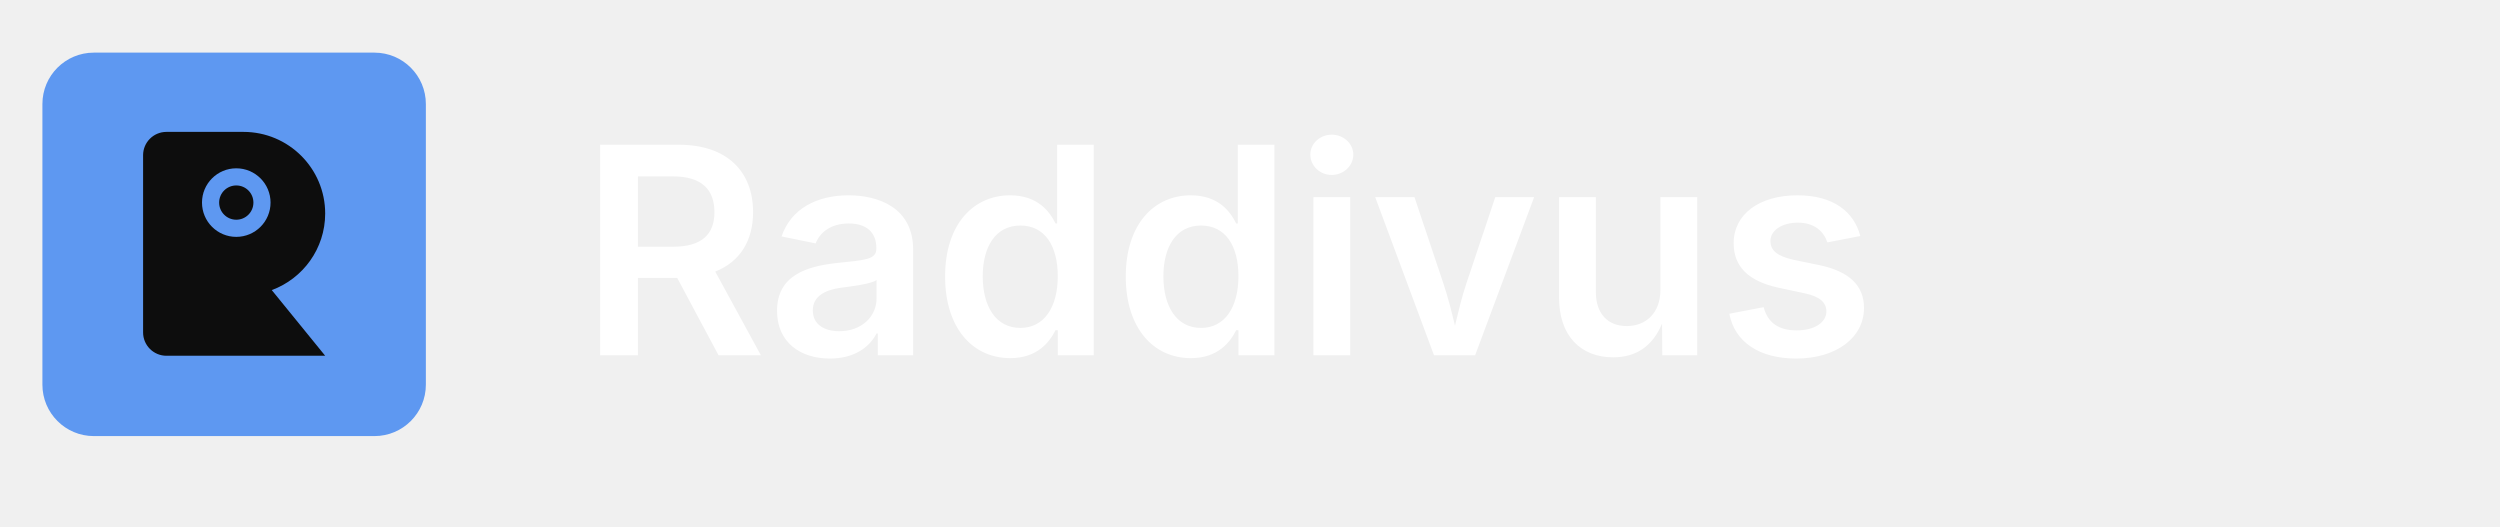
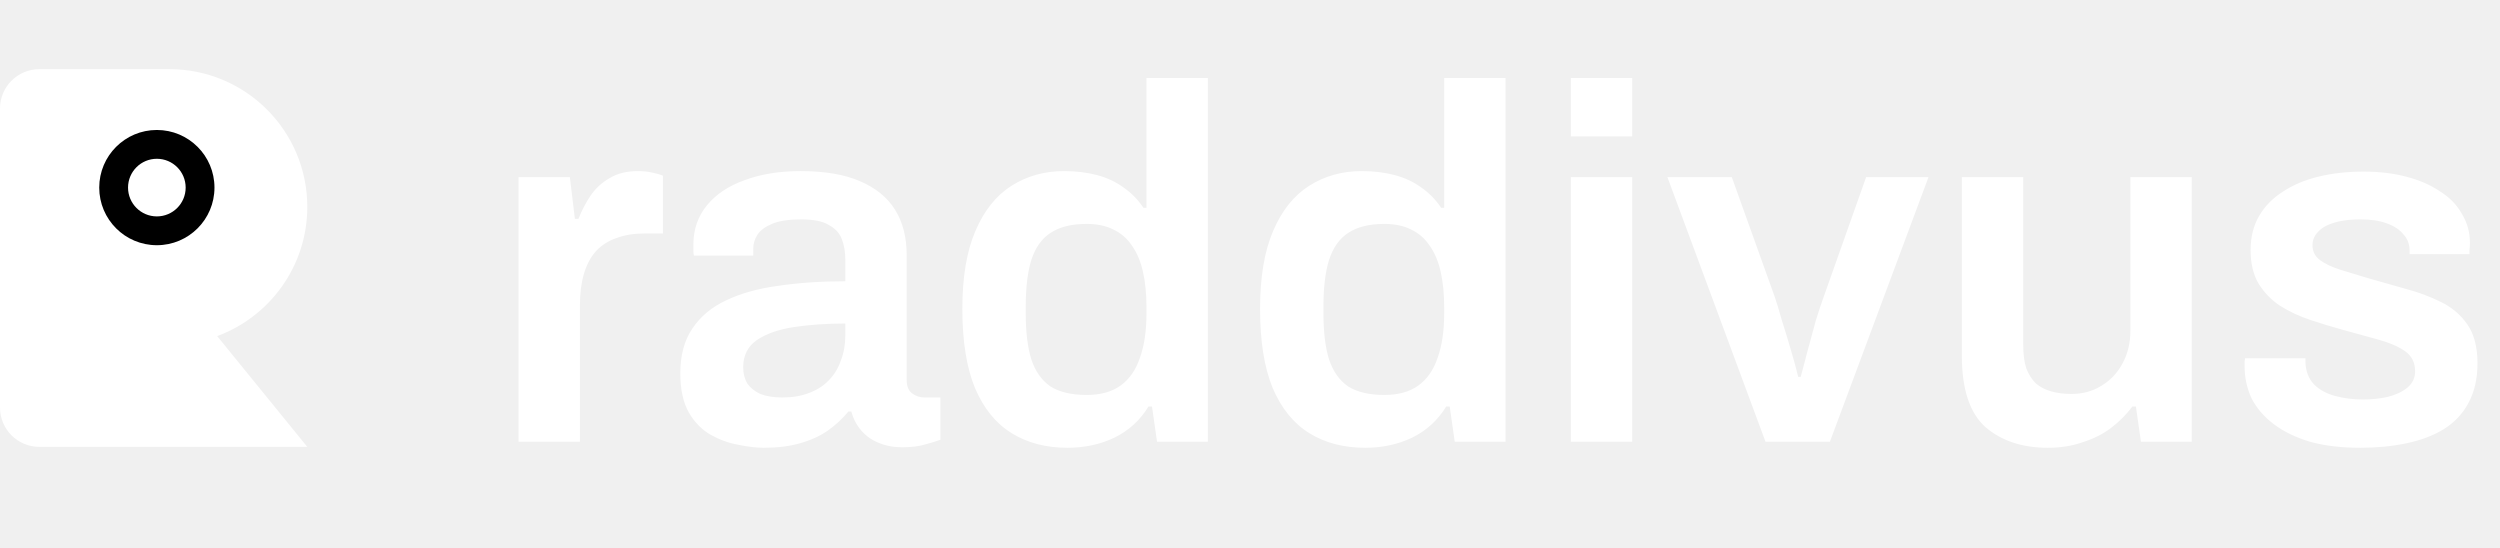
- <svg xmlns="http://www.w3.org/2000/svg" width="190" height="40" viewBox="0 0 190 40" fill="none">
-   <svg x="2" y="4" width="32" height="32" viewBox="0 0 54 56">
-     <rect x="1.14" width="51" height="51" rx="6.838" fill="#5E98F1" />
-     <path d="M27.882 10.542C33.883 10.542 38.749 15.402 38.749 21.397C38.749 26.07 35.792 30.053 31.645 31.583L38.749 40.316H17.636C15.921 40.316 14.531 38.927 14.531 37.214V13.643C14.531 11.931 15.921 10.542 17.636 10.542H27.882Z" fill="#0D0D0D" />
-     <circle cx="4.559" cy="4.559" r="4.559" transform="matrix(-1 0 0 1 31.4834 15.3857)" fill="#5E98F1" />
-     <circle cx="2.279" cy="2.279" r="2.279" transform="matrix(-1 0 0 1 29.2039 17.665)" fill="#0D0D0D" />
-   </svg>
-   <text x="44" y="27" font-family="Inter, Arial, sans-serif" font-size="22" font-weight="600" fill="#FFFFFF">Raddivus</text>
+ <svg xmlns="http://www.w3.org/2000/svg" width="781" height="171" viewBox="0 0 781 171" fill="none">
+   <path d="M52.923 21.604C76.714 21.604 96 40.865 96 64.624C96 83.146 84.279 98.931 67.841 104.992L96 139.604H12.308C5.51 139.604 0 134.1 0 127.312V33.895C0 27.107 5.51 21.604 12.308 21.604H52.923Z" fill="white" />
+   <circle cx="18" cy="18" r="18" transform="matrix(-1 0 0 1 67 40.6035)" fill="black" />
+   <circle cx="9" cy="9" r="9" transform="matrix(-1 0 0 1 58 49.6035)" fill="white" />
+   <path d="M161.995 138V55.336H178.025L179.597 68.38H180.697C181.745 65.761 183.002 63.351 184.469 61.151C186.04 58.846 188.031 57.013 190.441 55.651C192.85 54.184 195.784 53.45 199.241 53.45C200.918 53.45 202.437 53.608 203.799 53.922C205.266 54.236 206.366 54.55 207.099 54.865V72.938H201.284C198.036 72.938 195.155 73.409 192.641 74.352C190.126 75.19 187.978 76.552 186.197 78.438C184.521 80.324 183.264 82.681 182.426 85.51C181.587 88.339 181.168 91.639 181.168 95.411V138H161.995ZM238.615 139.886C236.31 139.886 233.638 139.572 230.6 138.943C227.666 138.419 224.785 137.371 221.956 135.8C219.232 134.228 216.98 131.923 215.199 128.885C213.418 125.742 212.527 121.656 212.527 116.627C212.527 110.969 213.784 106.307 216.299 102.64C218.813 98.868 222.323 95.935 226.828 93.839C231.438 91.639 236.886 90.12 243.172 89.282C249.563 88.339 256.531 87.867 264.074 87.867V81.11C264.074 78.7 263.707 76.552 262.974 74.666C262.241 72.781 260.878 71.314 258.888 70.266C257.002 69.114 254.121 68.537 250.244 68.537C246.368 68.537 243.329 69.009 241.129 69.952C238.929 70.895 237.41 72.047 236.572 73.409C235.734 74.771 235.315 76.186 235.315 77.652V79.853H216.77C216.665 79.329 216.613 78.805 216.613 78.281C216.613 77.757 216.613 77.129 216.613 76.395C216.613 71.68 218.027 67.594 220.856 64.137C223.685 60.679 227.614 58.06 232.643 56.279C237.672 54.393 243.487 53.45 250.087 53.45C257.631 53.45 263.812 54.498 268.632 56.593C273.556 58.689 277.223 61.675 279.632 65.551C282.042 69.428 283.247 74.142 283.247 79.695V118.67C283.247 120.661 283.823 122.075 284.976 122.913C286.128 123.751 287.385 124.17 288.747 124.17H293.776V137.371C292.729 137.79 291.209 138.262 289.219 138.786C287.228 139.414 284.766 139.729 281.833 139.729C279.109 139.729 276.646 139.257 274.446 138.314C272.351 137.476 270.57 136.219 269.103 134.543C267.636 132.866 266.588 130.876 265.96 128.571H265.017C263.236 130.771 261.088 132.761 258.574 134.543C256.164 136.219 253.283 137.529 249.93 138.471C246.682 139.414 242.91 139.886 238.615 139.886ZM244.43 124.17C247.573 124.17 250.349 123.699 252.759 122.756C255.273 121.813 257.316 120.503 258.888 118.827C260.564 117.151 261.821 115.108 262.66 112.698C263.603 110.288 264.074 107.669 264.074 104.84V101.068C258.312 101.068 252.968 101.435 248.044 102.169C243.225 102.902 239.348 104.264 236.415 106.255C233.586 108.245 232.171 111.074 232.171 114.741C232.171 116.627 232.591 118.303 233.429 119.77C234.372 121.132 235.734 122.232 237.515 123.07C239.401 123.804 241.706 124.17 244.43 124.17ZM333.484 139.886C326.779 139.886 320.964 138.367 316.04 135.328C311.115 132.29 307.291 127.575 304.567 121.184C301.948 114.793 300.638 106.569 300.638 96.511C300.638 86.558 302 78.438 304.724 72.152C307.448 65.761 311.22 61.046 316.04 58.008C320.859 54.969 326.307 53.45 332.384 53.45C336.156 53.45 339.613 53.869 342.756 54.708C345.899 55.546 348.676 56.855 351.085 58.636C353.495 60.313 355.538 62.408 357.214 64.923H358.157V24.377H377.33V138H361.458L359.886 126.999H358.786C356.167 131.295 352.604 134.543 348.099 136.743C343.699 138.838 338.827 139.886 333.484 139.886ZM339.456 123.385C343.856 123.385 347.418 122.389 350.142 120.399C352.866 118.408 354.857 115.527 356.114 111.755C357.476 107.983 358.157 103.373 358.157 97.925V95.882C358.157 91.796 357.791 88.129 357.057 84.882C356.324 81.634 355.171 78.909 353.6 76.709C352.133 74.509 350.195 72.833 347.785 71.68C345.48 70.528 342.704 69.952 339.456 69.952C334.741 69.952 330.969 70.895 328.141 72.781C325.417 74.562 323.426 77.39 322.169 81.267C321.016 85.039 320.44 89.858 320.44 95.725V97.925C320.44 103.688 321.016 108.455 322.169 112.227C323.426 115.998 325.417 118.827 328.141 120.713C330.969 122.494 334.741 123.385 339.456 123.385ZM426.488 139.886C419.783 139.886 413.968 138.367 409.044 135.328C404.12 132.29 400.295 127.575 397.571 121.184C394.952 114.793 393.643 106.569 393.643 96.511C393.643 86.558 395.005 78.438 397.729 72.152C400.453 65.761 404.224 61.046 409.044 58.008C413.863 54.969 419.311 53.45 425.388 53.45C429.16 53.45 432.617 53.869 435.76 54.708C438.903 55.546 441.68 56.855 444.089 58.636C446.499 60.313 448.542 62.408 450.218 64.923H451.161V24.377H470.334V138H454.462L452.89 126.999H451.79C449.171 131.295 445.609 134.543 441.103 136.743C436.703 138.838 431.831 139.886 426.488 139.886ZM432.46 123.385C436.86 123.385 440.422 122.389 443.146 120.399C445.871 118.408 447.861 115.527 449.118 111.755C450.48 107.983 451.161 103.373 451.161 97.925V95.882C451.161 91.796 450.795 88.129 450.061 84.882C449.328 81.634 448.175 78.909 446.604 76.709C445.137 74.509 443.199 72.833 440.789 71.68C438.484 70.528 435.708 69.952 432.46 69.952C427.745 69.952 423.974 70.895 421.145 72.781C418.421 74.562 416.43 77.39 415.173 81.267C414.02 85.039 413.444 89.858 413.444 95.725V97.925C413.444 103.688 414.02 108.455 415.173 112.227C416.43 115.998 418.421 118.827 421.145 120.713C423.974 122.494 427.745 123.385 432.46 123.385ZM490.733 42.607V24.377H509.906V42.607H490.733ZM490.733 138V55.336H509.906V138H490.733ZM551.544 138L520.899 55.336H541.015L554.373 92.582C555.002 94.363 555.735 96.773 556.573 99.811C557.516 102.745 558.459 105.836 559.402 109.083C560.345 112.227 561.131 115.108 561.76 117.727H562.545C563.174 115.317 563.907 112.541 564.746 109.398C565.584 106.255 566.422 103.164 567.26 100.126C568.203 97.087 569.041 94.573 569.774 92.582L582.976 55.336H602.463L571.66 138H551.544ZM639.755 139.886C631.793 139.886 625.297 137.738 620.268 133.442C615.344 129.042 612.882 121.603 612.882 111.126V55.336H632.055V107.669C632.055 110.603 632.369 113.065 632.998 115.055C633.731 116.941 634.726 118.513 635.984 119.77C637.346 120.922 638.97 121.761 640.855 122.284C642.741 122.808 644.837 123.07 647.142 123.07C650.599 123.07 653.69 122.232 656.414 120.556C659.243 118.879 661.443 116.574 663.014 113.641C664.691 110.603 665.529 107.198 665.529 103.426V55.336H684.702V138H668.829L667.258 126.999H666.157C664.272 129.514 662.019 131.766 659.4 133.757C656.885 135.643 653.952 137.109 650.599 138.157C647.351 139.31 643.737 139.886 639.755 139.886ZM737.35 139.886C731.378 139.886 726.14 139.257 721.635 138C717.129 136.638 713.358 134.805 710.319 132.5C707.281 130.195 704.976 127.523 703.404 124.485C701.938 121.342 701.204 117.936 701.204 114.27C701.204 113.746 701.204 113.274 701.204 112.855C701.309 112.436 701.361 112.122 701.361 111.912H720.22C720.22 112.122 720.22 112.331 720.22 112.541C720.22 112.75 720.22 112.96 720.22 113.169C720.325 115.998 721.215 118.303 722.892 120.084C724.568 121.761 726.768 122.965 729.492 123.699C732.216 124.432 735.098 124.799 738.136 124.799C740.86 124.799 743.427 124.537 745.836 124.013C748.351 123.385 750.394 122.442 751.966 121.184C753.642 119.822 754.48 118.094 754.48 115.998C754.48 113.274 753.432 111.179 751.337 109.712C749.241 108.245 746.465 107.04 743.008 106.097C739.655 105.155 736.04 104.159 732.164 103.111C728.707 102.169 725.249 101.121 721.792 99.968C718.334 98.816 715.191 97.349 712.362 95.568C709.638 93.787 707.386 91.482 705.605 88.653C703.928 85.824 703.09 82.315 703.09 78.124C703.09 74.038 703.981 70.475 705.762 67.437C707.543 64.399 710.005 61.884 713.148 59.894C716.291 57.798 720.011 56.227 724.306 55.179C728.602 54.131 733.264 53.608 738.293 53.608C743.217 53.608 747.67 54.131 751.651 55.179C755.737 56.227 759.247 57.746 762.181 59.737C765.219 61.622 767.524 63.98 769.095 66.809C770.772 69.533 771.61 72.571 771.61 75.924C771.61 76.657 771.558 77.39 771.453 78.124C771.453 78.857 771.453 79.276 771.453 79.381H752.751V78.281C752.751 76.29 752.123 74.614 750.865 73.252C749.713 71.785 747.984 70.633 745.679 69.794C743.479 68.956 740.703 68.537 737.35 68.537C734.836 68.537 732.635 68.747 730.75 69.166C728.864 69.585 727.292 70.161 726.035 70.895C724.882 71.628 723.992 72.466 723.363 73.409C722.735 74.352 722.42 75.4 722.42 76.552C722.42 78.543 723.206 80.114 724.778 81.267C726.349 82.419 728.445 83.415 731.064 84.253C733.788 85.091 736.721 85.981 739.865 86.924C743.636 87.972 747.513 89.072 751.494 90.225C755.475 91.272 759.142 92.635 762.495 94.311C765.952 95.987 768.729 98.344 770.824 101.383C772.92 104.421 773.967 108.455 773.967 113.484C773.967 118.303 773.024 122.442 771.138 125.899C769.357 129.252 766.791 131.976 763.438 134.071C760.19 136.062 756.313 137.529 751.808 138.471C747.408 139.414 742.589 139.886 737.35 139.886Z" fill="white" />
</svg>
